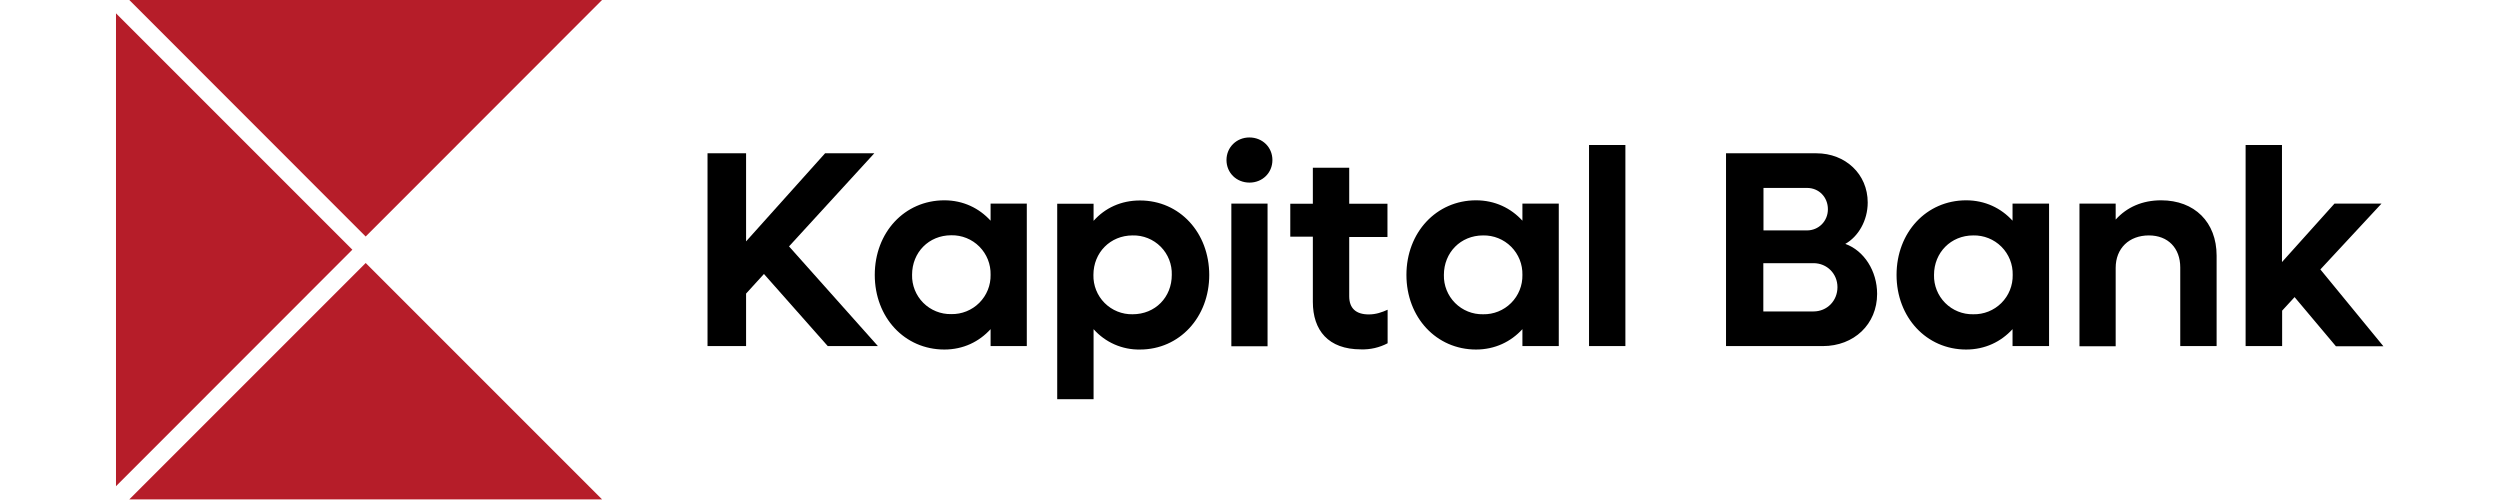
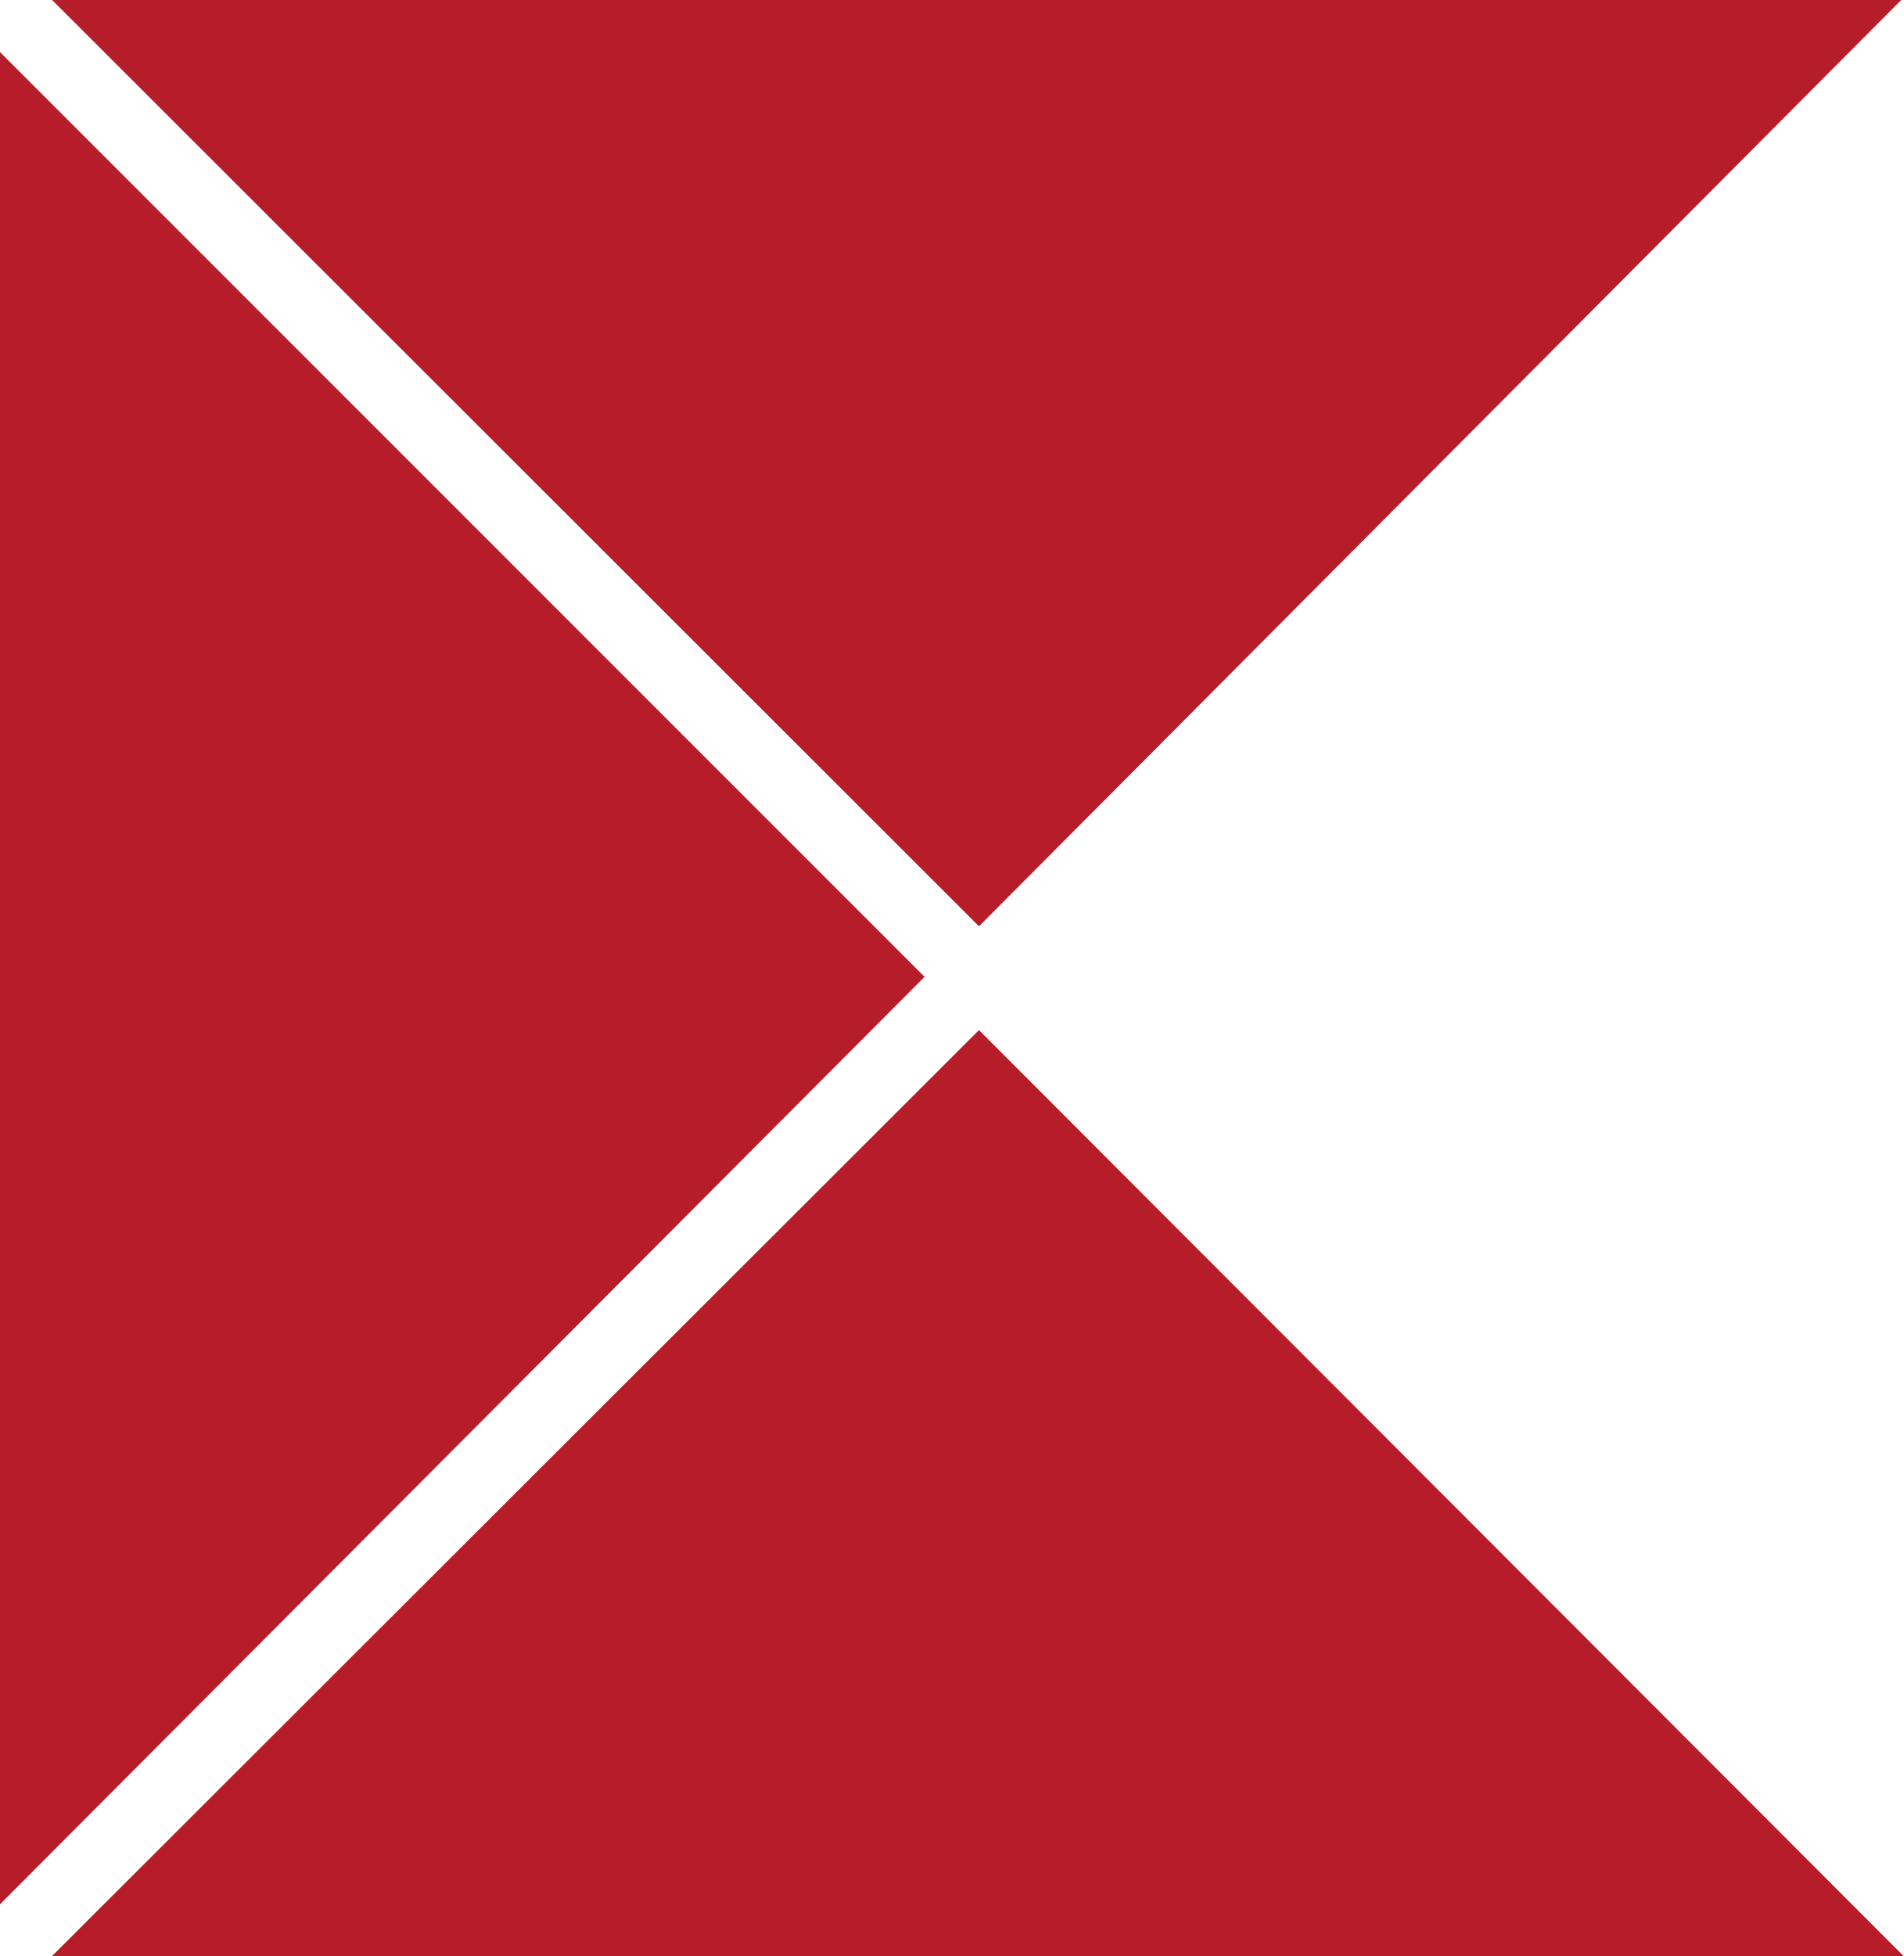
- <svg xmlns="http://www.w3.org/2000/svg" width="250" height="50" fill="none" viewBox="0 0 1447 319">
-   <path fill="#B61D29" d="M310.1 318.6H8.5l150.8-150.8 150.8 150.8ZM150.8 159.3 0 310.2V8.5l150.8 150.8ZM310.1 0 159.3 150.9 8.5 0H310Z" />
-   <path fill="#000" d="M413.4 174.8 402 187.3v33.5h-24.6v-123H402V154l50.4-56.2h31.4l-54.4 59.4 56.7 63.6h-32l-40.7-46Z" />
-   <path fill="#000" d="M581.1 130v90.8H558V210c-7.3 8-17.4 13-29.5 13-25.4 0-44.4-20.5-44.4-47.6s19-47.6 44.4-47.6c12 0 22.2 5 29.5 13v-10.9h23.2ZM558 175.3a24.6 24.6 0 0 0-25.1-25.2c-14.3 0-25 10.9-25 25.2a24.5 24.5 0 0 0 25 25.1 24.6 24.6 0 0 0 25.1-25.1ZM697.5 175.4c0 27-19 47.6-44.2 47.6a38.6 38.6 0 0 1-29.6-13v44.7h-23.2V130h23.2v10.9c7.3-8.2 17.5-13 29.6-13 25.3 0 44.2 20.5 44.2 47.6Zm-23.9 0a24.4 24.4 0 0 0-25-25.2c-14.2 0-25 10.9-25 25.2a24.5 24.5 0 0 0 25 25.1c14.5 0 25-10.9 25-25.1ZM708.5 102.1c0-8.2 6.5-14.4 14.6-14.4 8.3 0 14.7 6.2 14.7 14.4s-6.4 14.4-14.6 14.4c-8.3 0-14.7-6.2-14.7-14.4Zm3 27.8h23.2v91h-23.1v-91ZM786.8 151.1V189c0 7.7 4.3 11.6 12.5 11.6 4.6 0 8.5-1.4 12-3V219a34 34 0 0 1-17 3.9c-20.9 0-30.7-12.2-30.7-30.3V151h-14.4V130h14.4v-23h23.2v23h24.4v21.2h-24.4ZM920.5 130v90.8h-23.2V210c-7.3 8-17.5 13-29.6 13-25.3 0-44.4-20.5-44.4-47.6s19.1-47.6 44.4-47.6c12.1 0 22.3 5 29.6 13v-10.9h23.2Zm-23.2 45.4a24.6 24.6 0 0 0-25.1-25.2c-14.3 0-25 10.9-25 25.2a24.5 24.5 0 0 0 25 25.1 24.6 24.6 0 0 0 25.1-25.1ZM939.8 92.5H963v128.3h-23.2V92.5ZM1123.6 187.5c0 19.4-14.8 33.3-34.6 33.3h-61.8v-123h57.7c18.4 0 32.7 13.2 32.7 31.4 0 11.6-6.1 21.8-14.3 26.4 12 4.3 20.3 17.3 20.3 31.9Zm-72.5-67.6V147h27.8c7.3 0 13.3-5.8 13.3-13.5s-5.7-13.6-13.3-13.6H1051Zm47.2 63.3c0-8.5-6.6-15.3-15.3-15.3h-32v30.8h32c8.7 0 15.3-6.8 15.3-15.5ZM1233.3 130v90.8H1210V210c-7.3 8-17.5 13-29.6 13-25.3 0-44.4-20.5-44.4-47.6s19-47.6 44.4-47.6c12.1 0 22.3 5 29.6 13v-10.9h23.2Zm-23.2 45.4a24.6 24.6 0 0 0-25.2-25.2c-14.2 0-25 10.9-25 25.2a24.5 24.5 0 0 0 25 25.1 24.6 24.6 0 0 0 25.2-25.1ZM1340.2 163v57.8H1317v-50.2c0-12.3-7.8-20.4-20-20.4-12.6 0-21.2 8.2-21.2 20.7v50h-23.1v-91h23.1v10.2c7.2-8 17.1-12.3 29-12.3 21.3 0 35.4 13.9 35.4 35.3ZM1390 189.5l-8 8.7v22.6h-23.3V92.5h23.2v74.7l33.5-37.3h30l-39 42 40.2 49h-30.3l-26.4-31.4Z" />
+ <svg xmlns="http://www.w3.org/2000/svg" viewBox="0 0 48.61 49.94" width="48.61" height="49.94">
+   <path d="M48.61,49.94H1.33L25,26.3Zm-25-25L0,48.62V1.33Zm25-25L25,23.65,1.33,0Z" fill="#b61d29" />
</svg>
